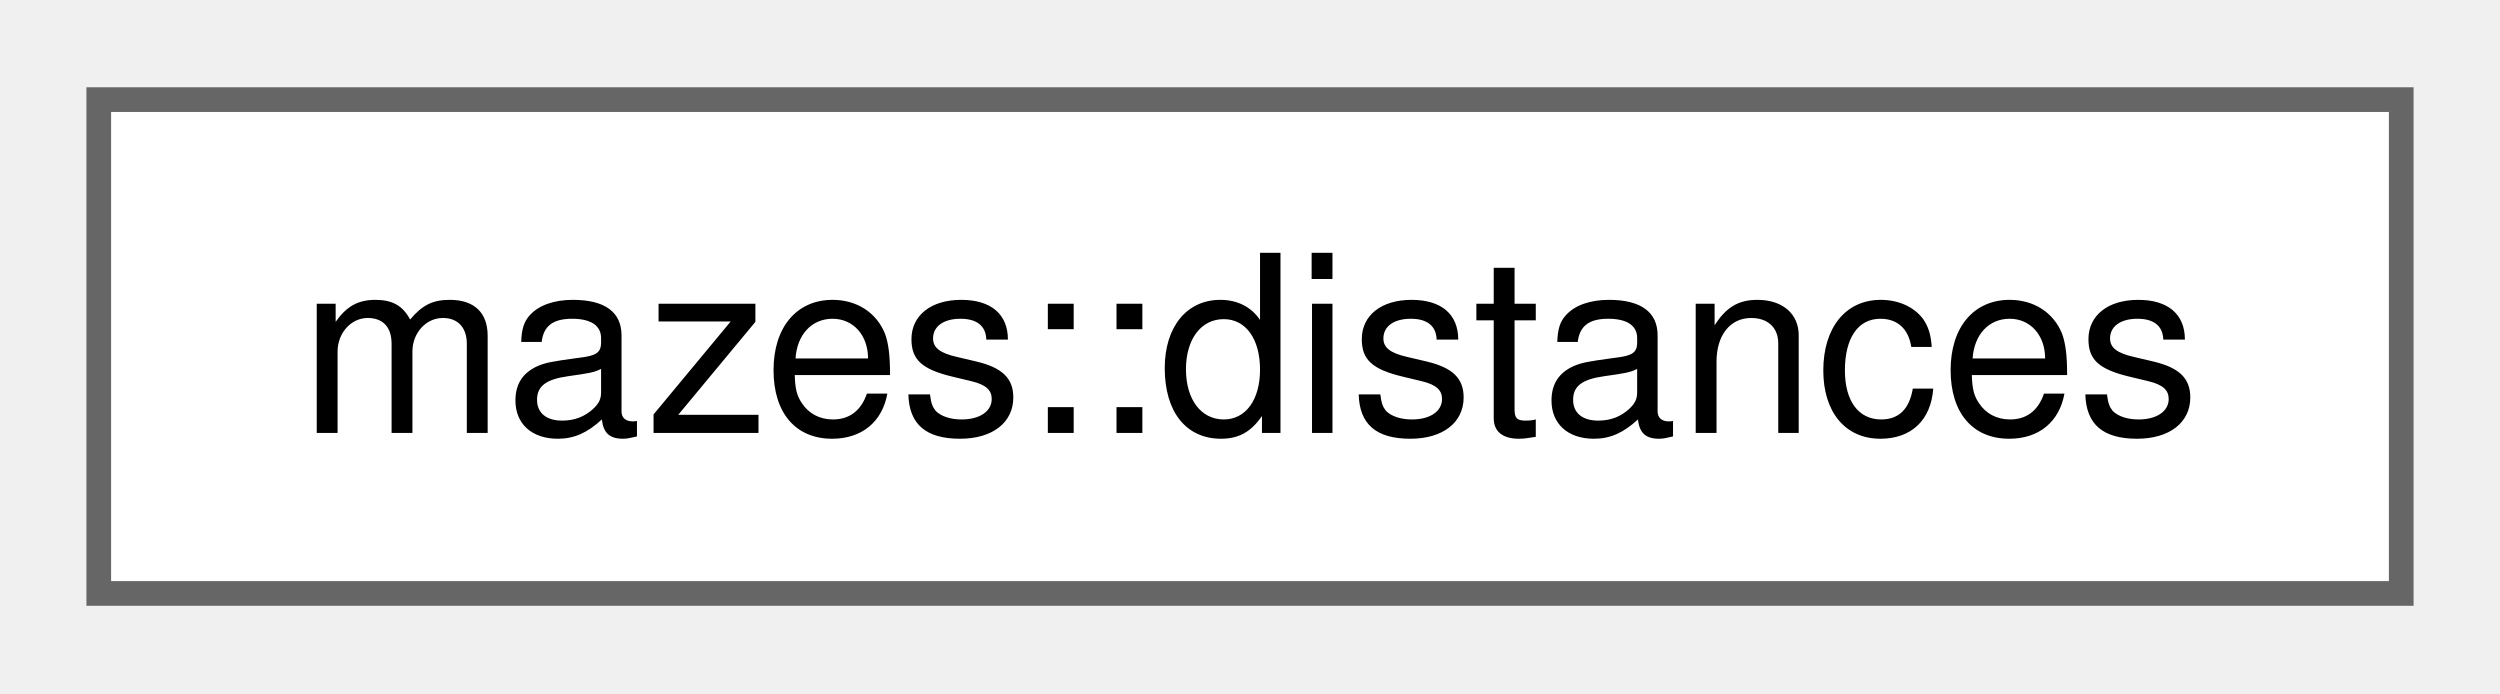
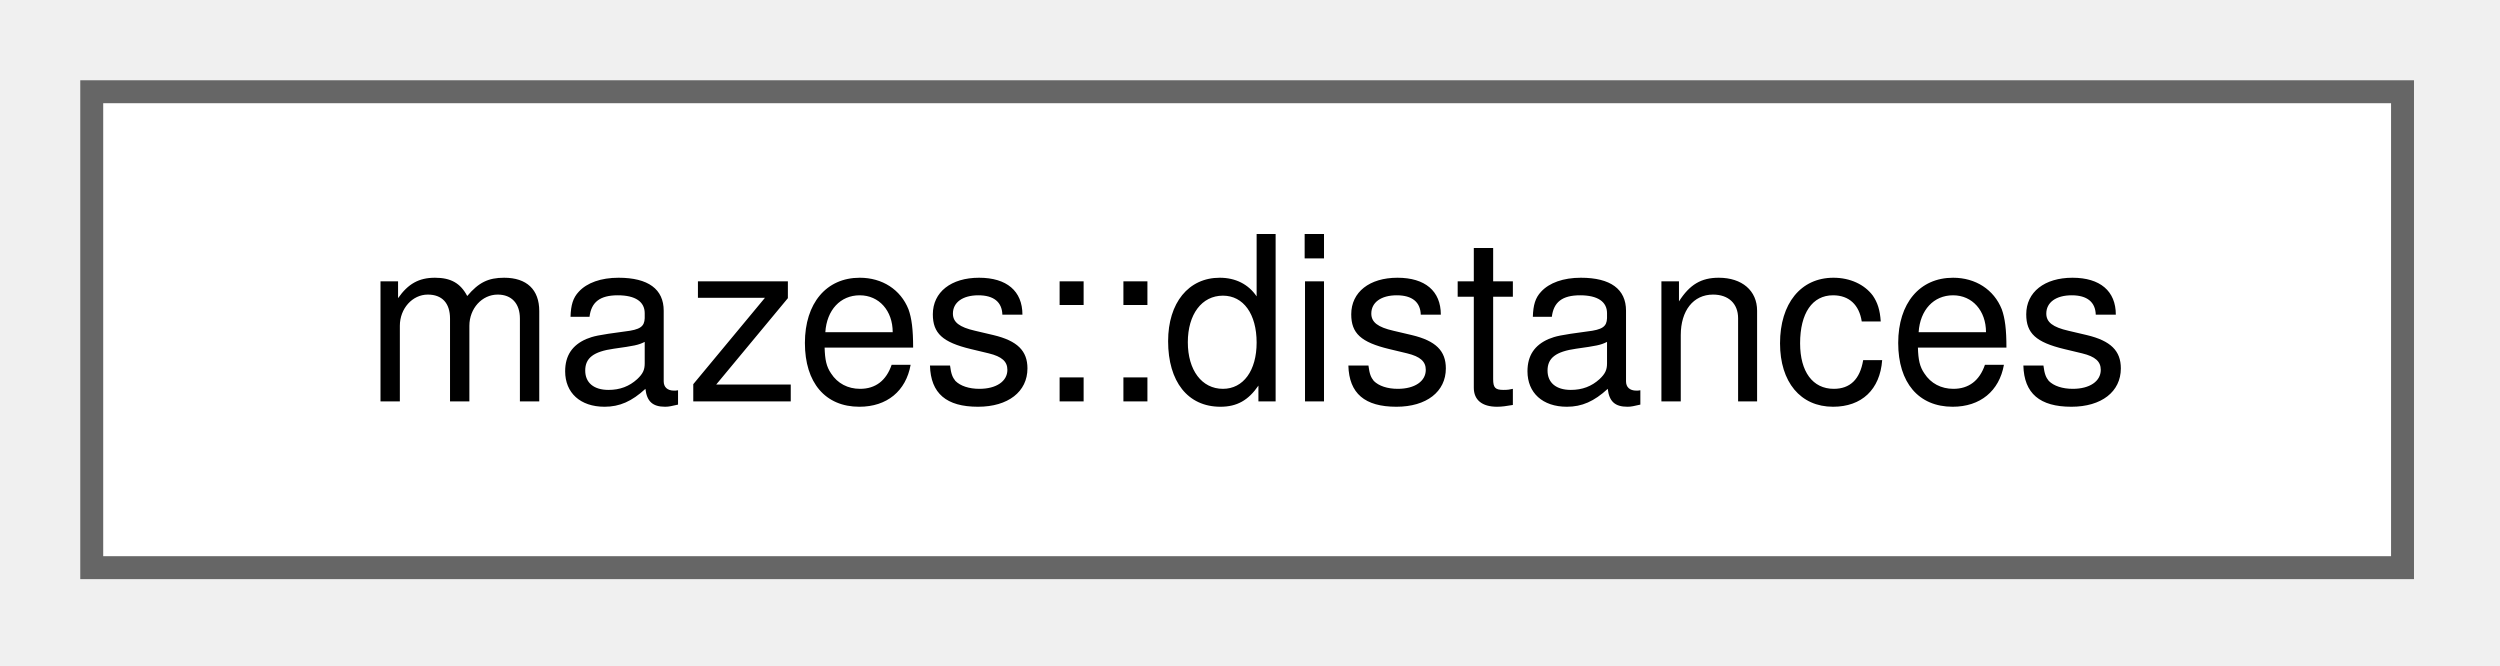
- <svg xmlns="http://www.w3.org/2000/svg" xmlns:xlink="http://www.w3.org/1999/xlink" width="101pt" height="28pt" viewBox="0.00 0.00 101.25 28.00">
-   <g id="graph0" class="graph" transform="scale(1 1) rotate(0) translate(4 24)">
+ <svg xmlns="http://www.w3.org/2000/svg" xmlns:xlink="http://www.w3.org/1999/xlink" width="109pt" height="29pt" viewBox="0.00 0.00 109.00 29.00">
+   <g id="graph0" class="graph" transform="scale(1 1) rotate(0) translate(4 24.75)">
    <g id="Node000000" class="node">
      <g id="a_Node000000">
        <a xlink:href="classmazes_1_1distances.html" target="_top" xlink:title="A class that manages distances associated with cells in a grid.">
-           <polygon fill="white" stroke="#666666" points="93.25,-20 0,-20 0,0 93.25,0 93.25,-20" />
-           <text text-anchor="middle" x="46.62" y="-6.5" font-family="Helvetica,sans-Serif" font-size="10.00">mazes::distances</text>
+           <polygon fill="white" stroke="#666666" points="100.75,-20.75 0,-20.75 0,0 100.75,0 100.75,-20.75" />
+           <text xml:space="preserve" text-anchor="middle" x="50.38" y="-7.25" font-family="Helvetica,sans-Serif" font-size="10.00">mazes::distances</text>
        </a>
      </g>
    </g>
  </g>
</svg>
